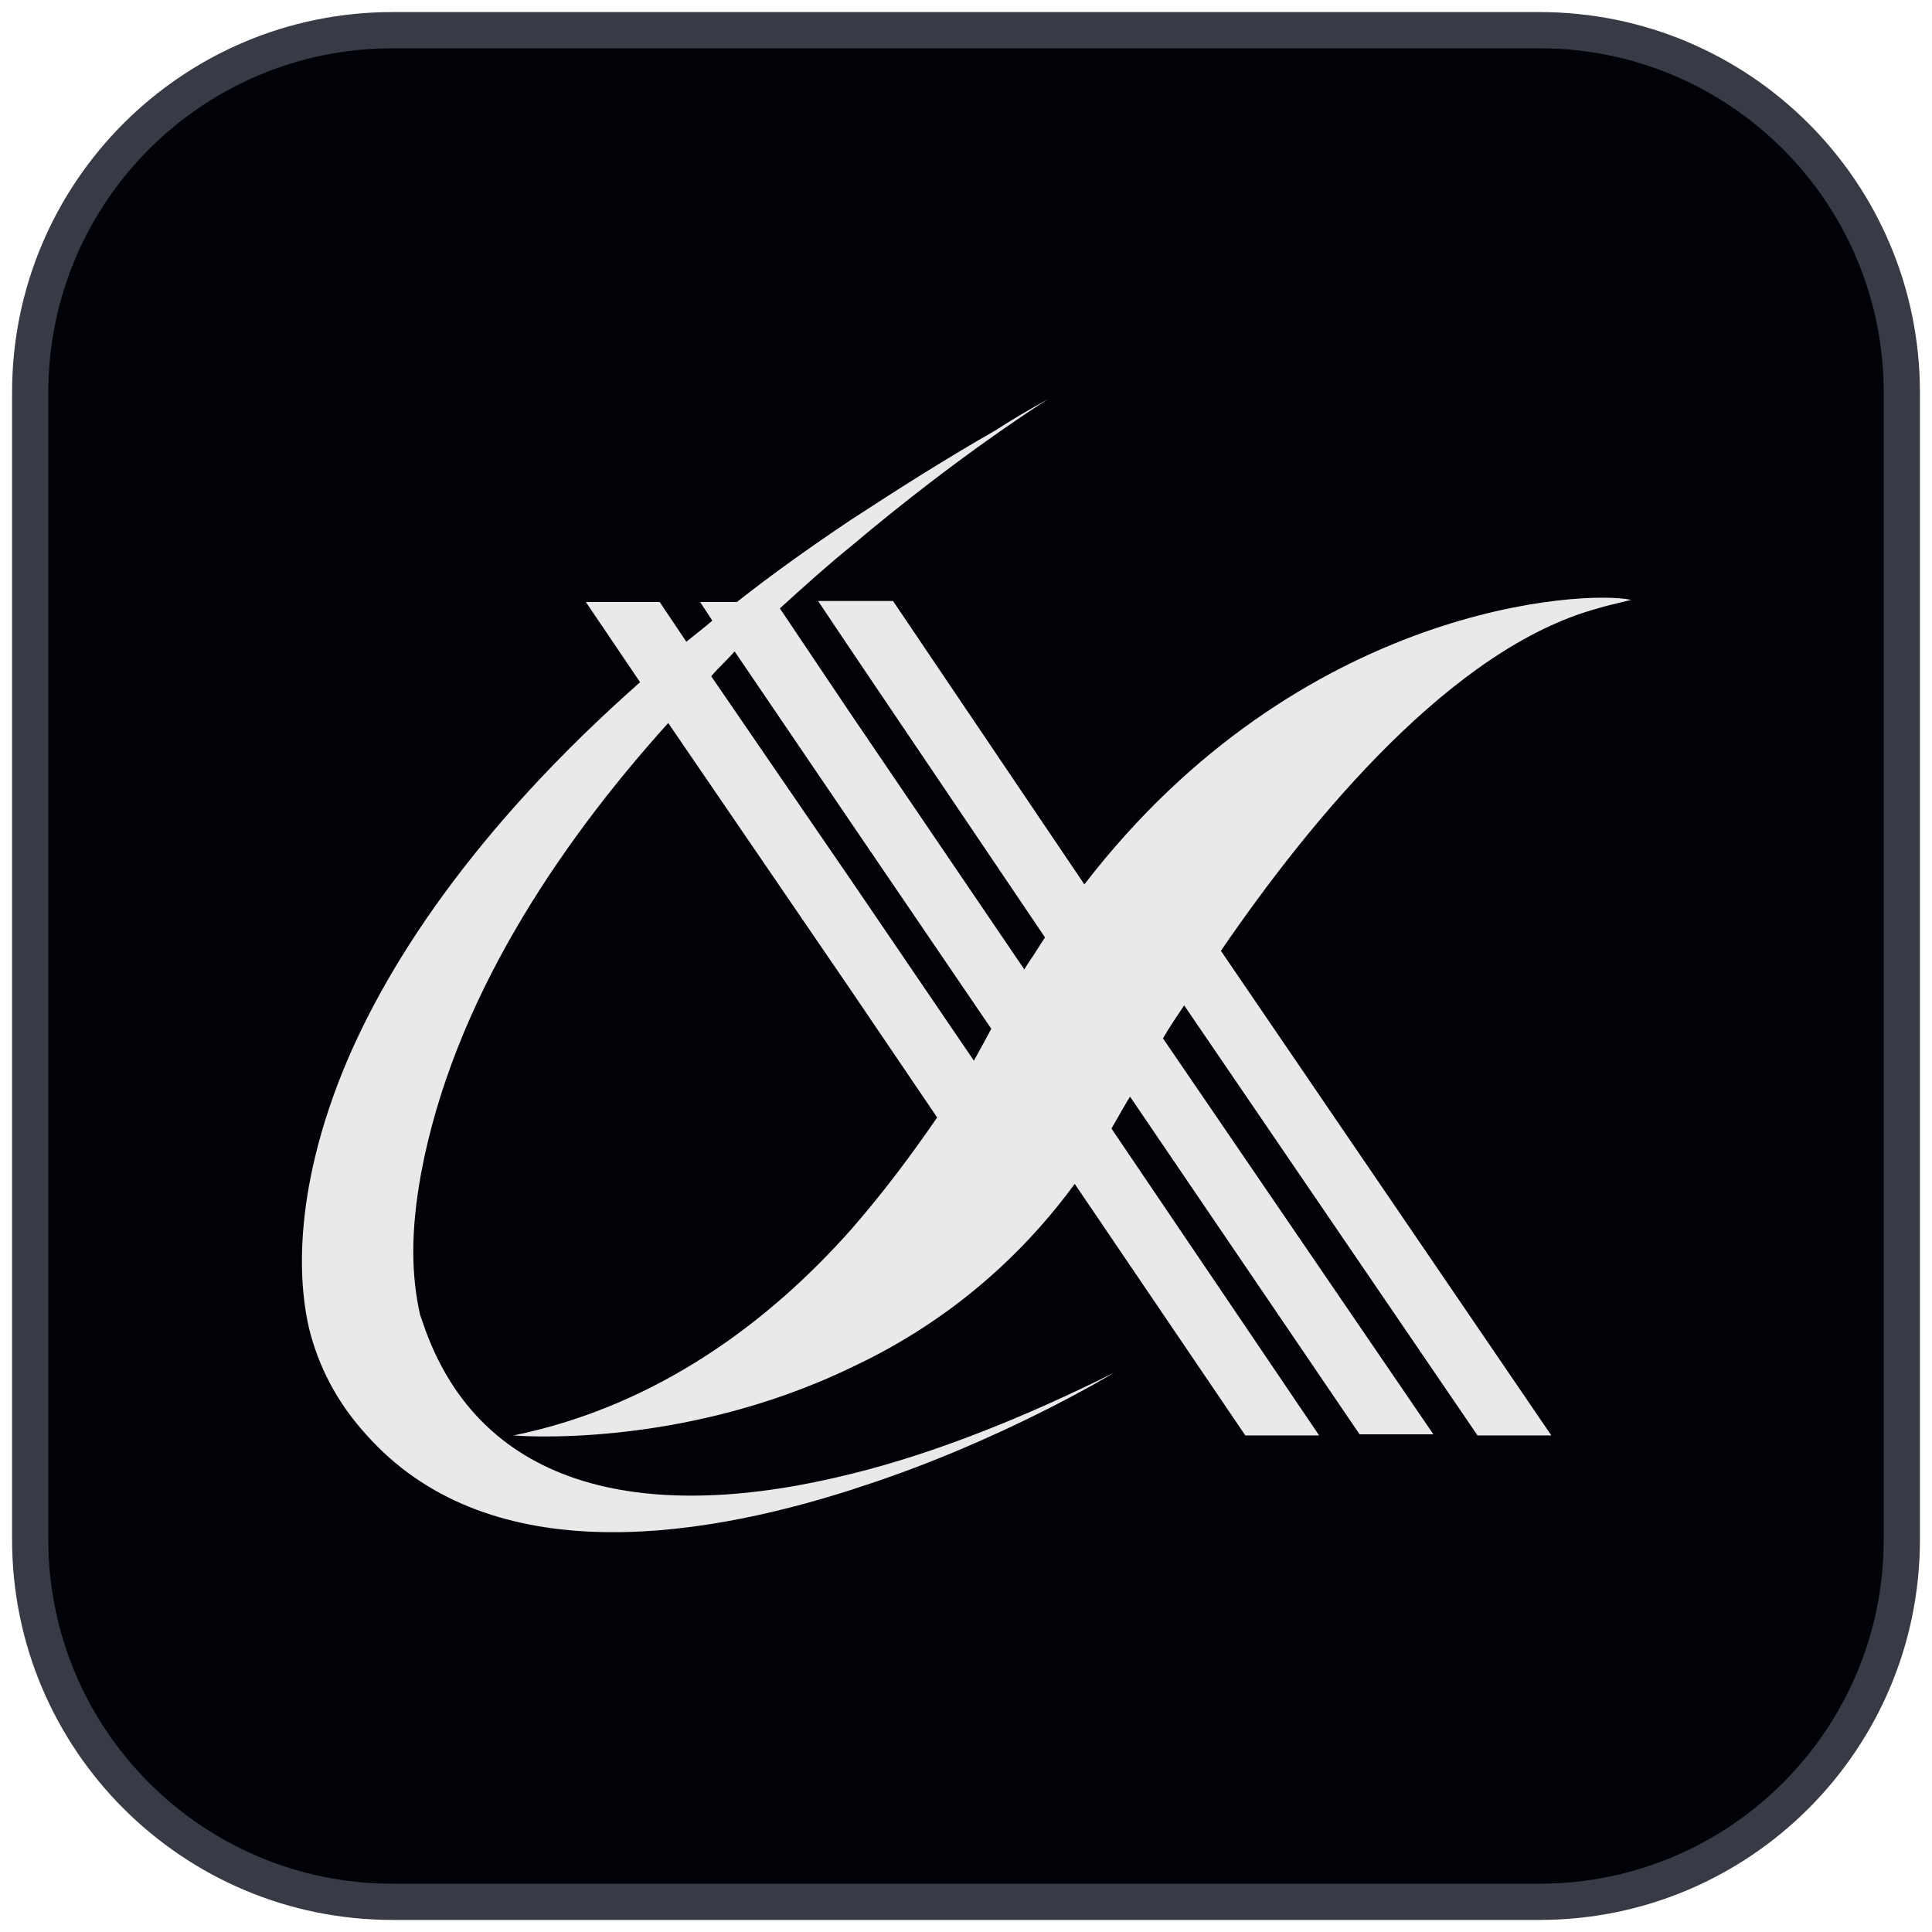
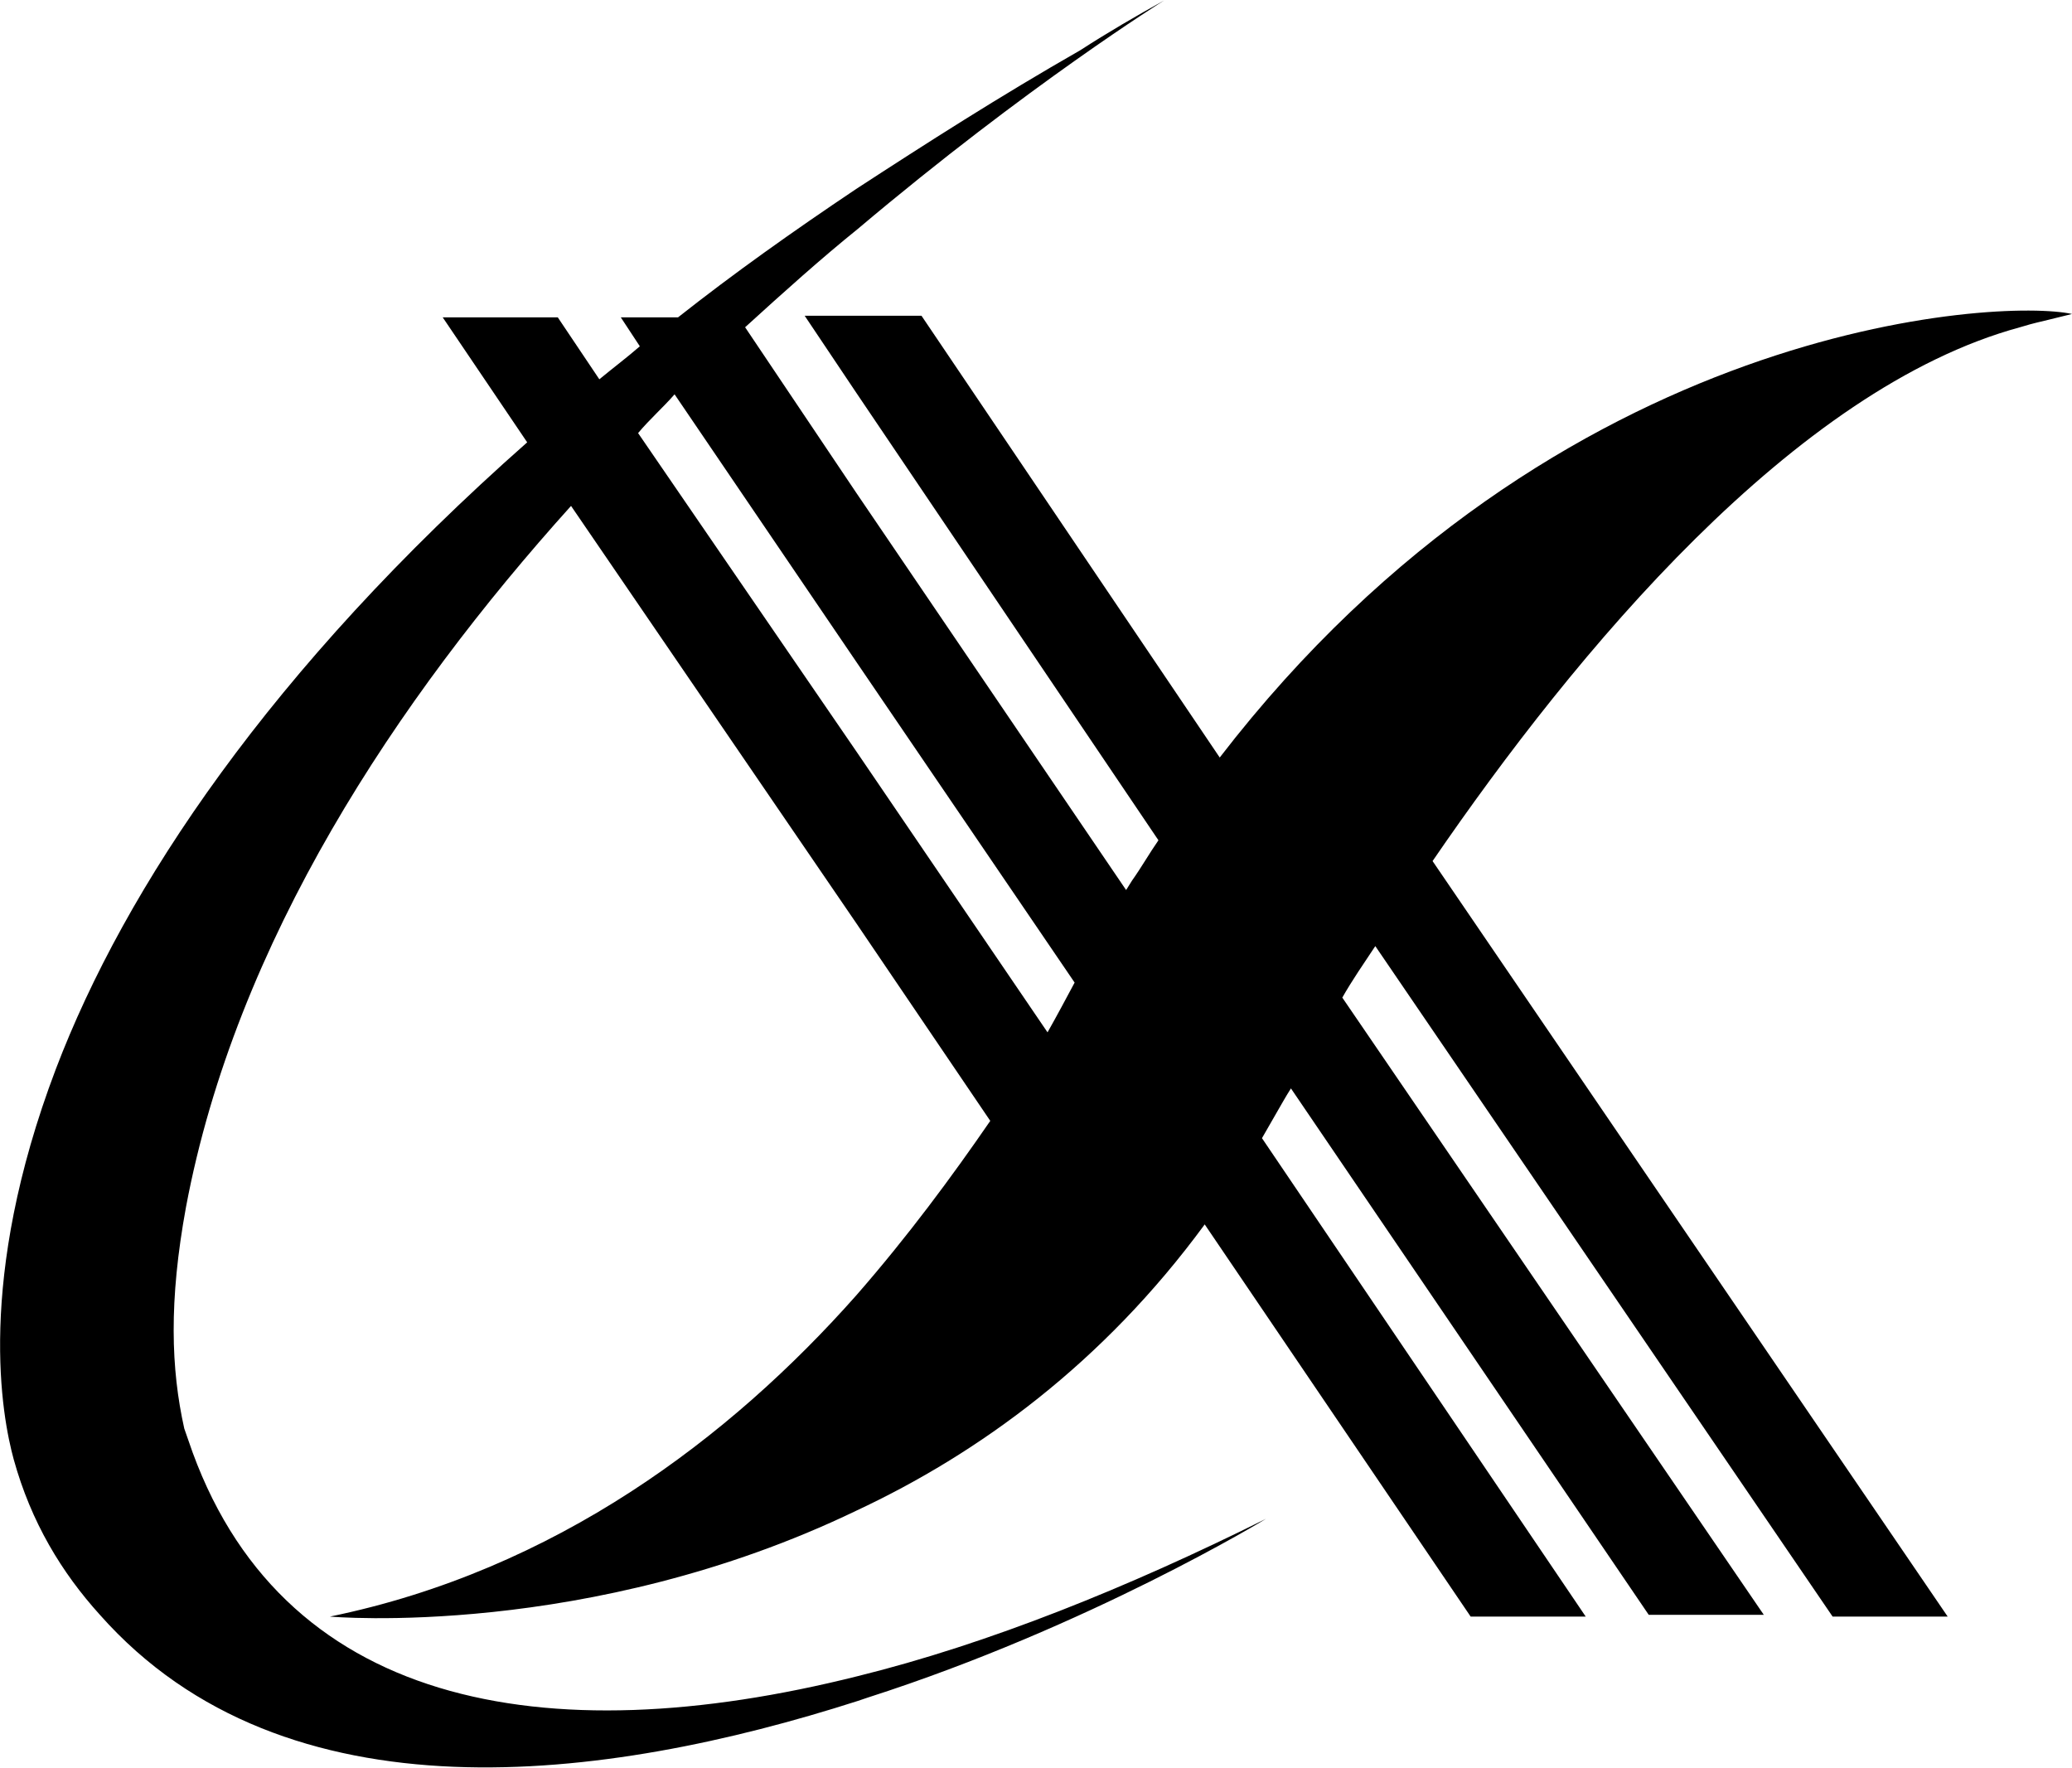
- <svg xmlns="http://www.w3.org/2000/svg" viewBox="0 0 64 64">
-   <rect x="1" y="1" width="62" height="62" rx="12" fill="#010208" stroke="#383b45" stroke-width="1.2" />
-   <path fill="#e9e9e9" transform="translate(10 13.2) scale(.0285)" d="m909.5 564.8-222.4-329.4h-47.5-39.6l38.4 57.3 225.4 333.8c-6.9 9.9-12.5 19.9-19.8 30.2l-4.3 6.9-201.3-296.3-82.8-123.3c28.4-25.9 57.3-51.8 84-73.3 127.2-107.4 228.5-170.4 228.5-170.4-21.1 11.7-42.6 24.2-62.5 37.1-60.3 34.5-114.2 69-167.2 103.5-47 31.5-91.4 63-132.8 95.7h-42.7l14.2 21.6c-9.9 8.6-19.8 16-30.2 24.6l-31-46.2h-85.8l63 93.2c-191.5 169.1-300.1 332.5-351.4 467.1-59.9 157.8-40.1 259.6-31.5 291.1 13 47 35.8 84.5 64.3 116 138.3 156.1 376.8 124.6 565.1 64.2l7.4-2.5c165.5-53.1 297-133.3 297-133.3-103 51.3-206.9 93.2-304.4 117.3-234 58.7-432.4 22.9-499.2-176l-3-8.6c-9.9-44.4-11.6-94.9 1.3-165.2 37.1-197.5 156.9-378.2 287.1-522.7l212.6 311 100 147.5c-28.5 41.4-61.2 85.8-100 130.2-94 106.1-224.2 204.9-392.4 239.4 0 0 192.8 17.2 392.4-78.9 91.4-42.7 184-110 259.9-213.5l198.3 292.4h85.8l-241.4-356.7c4.3-7.3 7.3-12.9 11.6-20.2 2.6-4.4 5.6-10 10-16.9l266.8 392.5h85.8l-314.3-460.2c7.3-12.9 16-25.4 24.6-38.4l341 499.9h85.8l-384.1-563.3c106.9-156.1 269.8-352.3 438-398 14.6-4.3 6-1.7 38.8-9.9-53-11.7-384.1 4.3-635.5 330.7zm-128.4 204.9-141.5-207.9-163.8-238.9c8.6-10.3 18.6-19 27.2-28.9l135.4 199.3 162.9 239.3c-6 11.2-12.9 24.2-20.2 37.1z" />
+ <svg xmlns="http://www.w3.org/2000/svg" viewBox="0 0 1545 1318">
+   <path d="m909.5 564.8-222.4-329.4h-47.5-39.6l38.4 57.3 225.4 333.8c-6.9 9.9-12.5 19.9-19.8 30.2l-4.3 6.9-201.3-296.3-82.8-123.3c28.4-25.9 57.3-51.8 84-73.3 127.2-107.4 228.5-170.4 228.5-170.4-21.1 11.7-42.6 24.2-62.5 37.1-60.3 34.5-114.2 69-167.2 103.5-47 31.5-91.4 63-132.8 95.7h-42.7l14.2 21.6c-9.9 8.6-19.8 16-30.2 24.6l-31-46.2h-85.8l63 93.2c-191.5 169.1-300.1 332.5-351.4 467.1-59.9 157.8-40.1 259.6-31.5 291.1 13 47 35.8 84.5 64.3 116 138.3 156.1 376.8 124.6 565.1 64.2l7.4-2.5c165.5-53.1 297-133.3 297-133.3-103 51.3-206.9 93.2-304.4 117.3-234 58.7-432.4 22.9-499.2-176l-3-8.6c-9.9-44.4-11.6-94.9 1.3-165.2 37.1-197.5 156.9-378.2 287.1-522.7l212.6 311 100 147.5c-28.5 41.4-61.2 85.8-100 130.2-94 106.1-224.2 204.9-392.4 239.4 0 0 192.8 17.2 392.4-78.9 91.4-42.7 184-110 259.9-213.5l198.3 292.4h85.8l-241.4-356.7c4.3-7.3 7.3-12.9 11.6-20.2 2.6-4.4 5.6-10 10-16.9l266.8 392.5h85.8l-314.3-460.2c7.3-12.9 16-25.4 24.6-38.4l341 499.9h85.8l-384.1-563.3c106.9-156.1 269.8-352.3 438-398 14.6-4.3 6-1.7 38.8-9.9-53-11.7-384.1 4.3-635.5 330.7zm-128.4 204.9-141.5-207.9-163.8-238.9c8.6-10.3 18.6-19 27.2-28.9l135.4 199.3 162.9 239.3c-6 11.2-12.9 24.2-20.2 37.1z" />
</svg>
